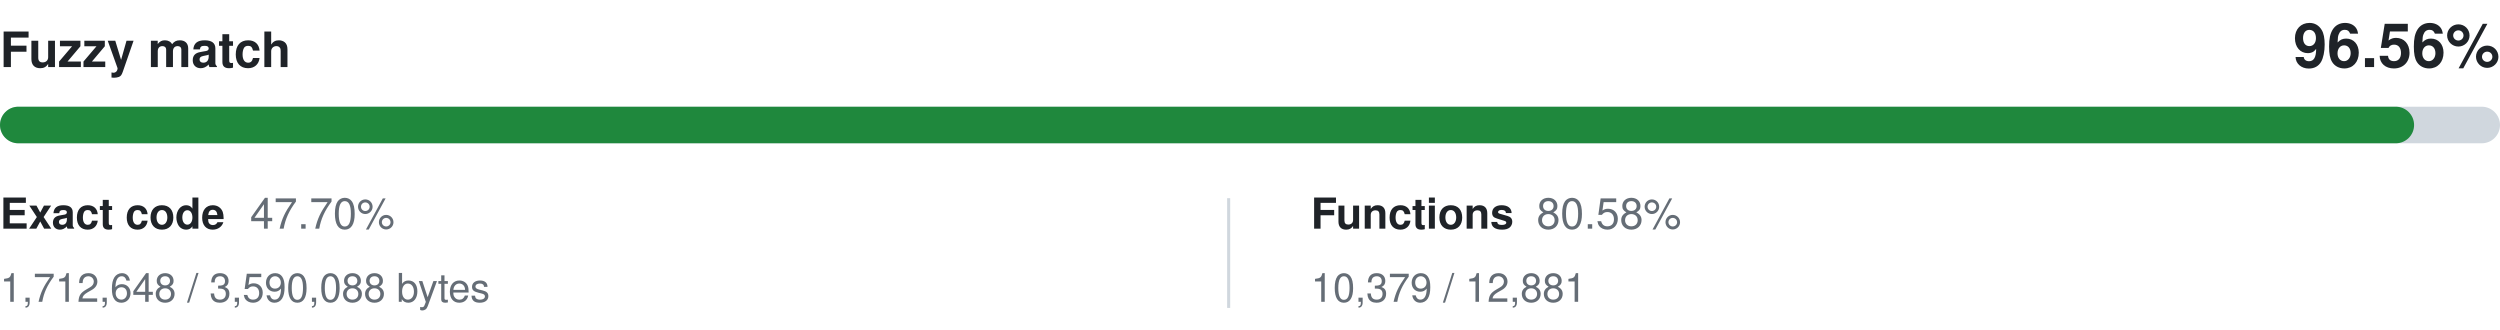
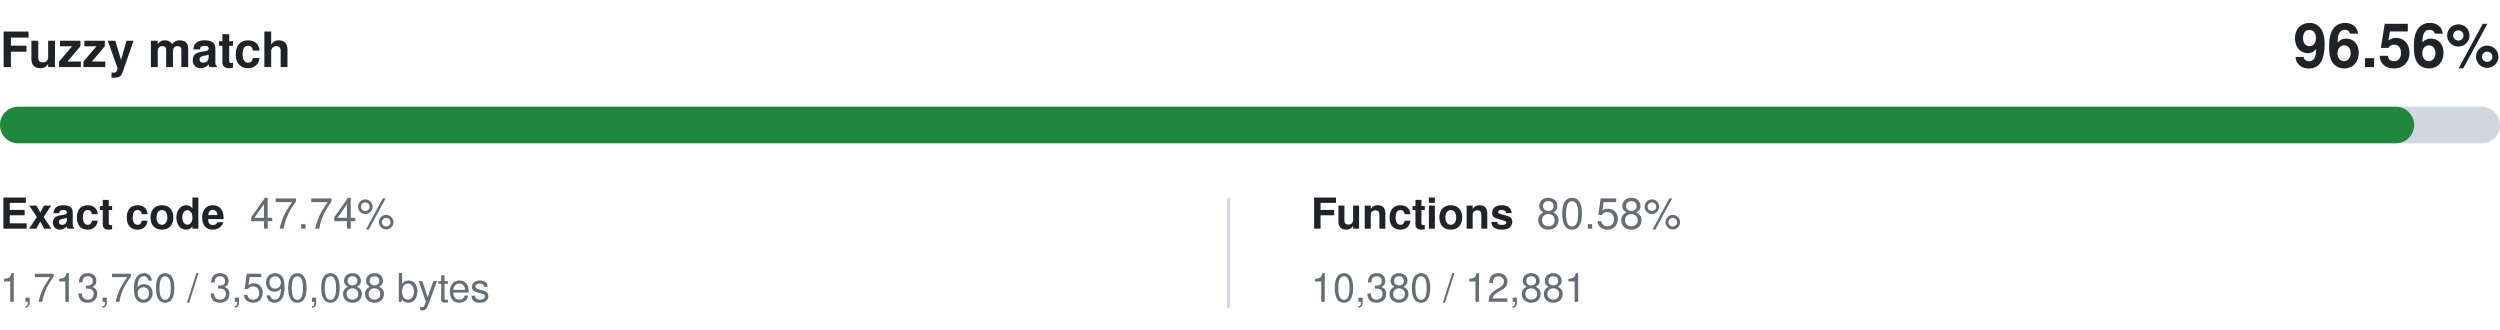
<svg xmlns="http://www.w3.org/2000/svg" width="820" height="108" viewBox="0 0 820 108" role="img" aria-labelledby="title desc">
  <style>
    .primary { fill: #1f2328; }
    .secondary { fill: #656d76; }
    .track { fill: #d0d7de; }
    @media (prefers-color-scheme: dark) {
      .primary { fill: #f0f6fc; }
      .secondary { fill: #8c959f; }
      .track { fill: #30363d; }
    }
  </style>
  <g font-family="-apple-system,BlinkMacSystemFont,Segoe UI,Helvetica,Arial,sans-serif">
    <text x="0" y="22" class="primary" font-size="16" font-weight="600">Fuzzy match</text>
    <text x="820" y="22" class="primary" font-size="20" font-weight="600" text-anchor="end">96.56%</text>
    <rect y="35" width="820" height="12" rx="6" class="track" />
-     <rect y="35" width="791.82" height="12" rx="6" fill="#1f883d" />
+     <rect y="35" width="791.83" height="12" rx="6" fill="#1f883d" />
    <text x="0" y="75" class="primary" font-size="14" font-weight="600">Exact code</text>
-     <text x="82" y="75" class="secondary" font-size="14">47.70%</text>
-     <text x="0" y="99" class="secondary" font-size="13">1,712,648 / 3,590,088 bytes</text>
+     <text x="82" y="75" class="secondary" font-size="14">47.74%</text>
+     <text x="0" y="99" class="secondary" font-size="13">1,713,760 / 3,590,088 bytes</text>
    <line x1="403" y1="65" x2="403" y2="101" stroke="#d0d7de" />
    <text x="430" y="75" class="primary" font-size="14" font-weight="600">Functions</text>
    <text x="504" y="75" class="secondary" font-size="14">80.58%</text>
-     <text x="430" y="99" class="secondary" font-size="13">10,379 / 12,881</text>
+     <text x="430" y="99" class="secondary" font-size="13">10,380 / 12,881</text>
  </g>
</svg>
